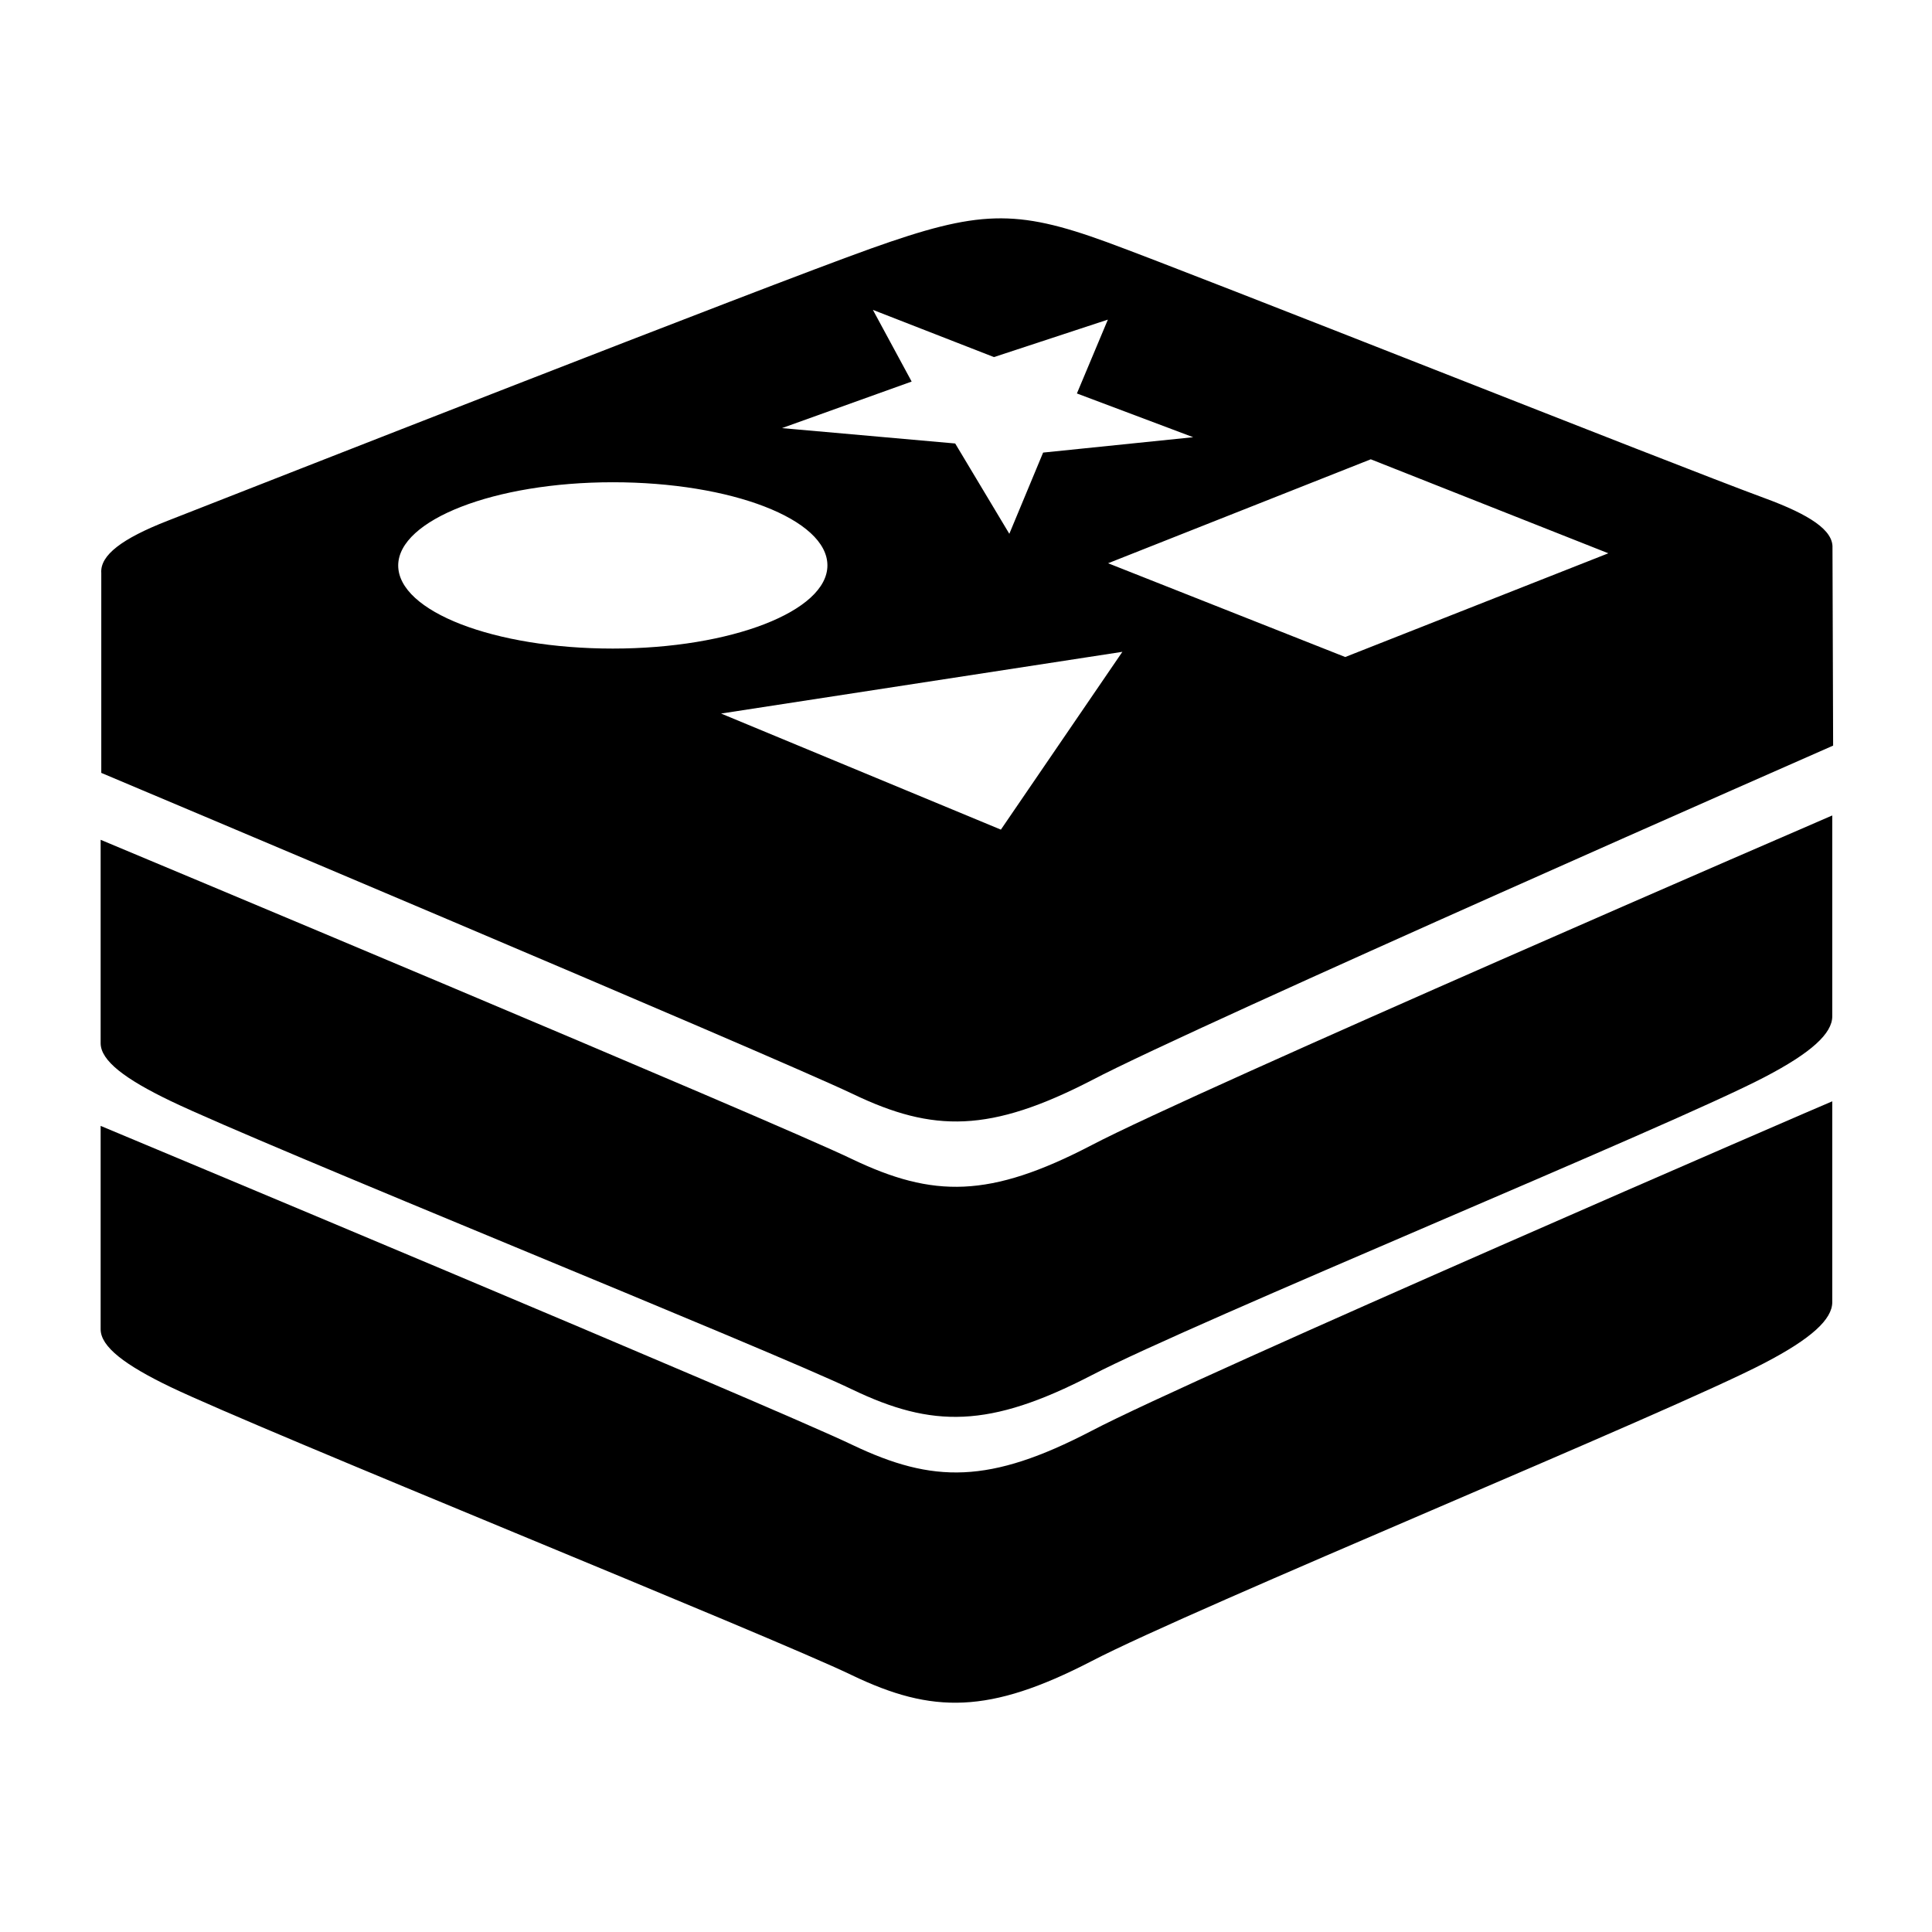
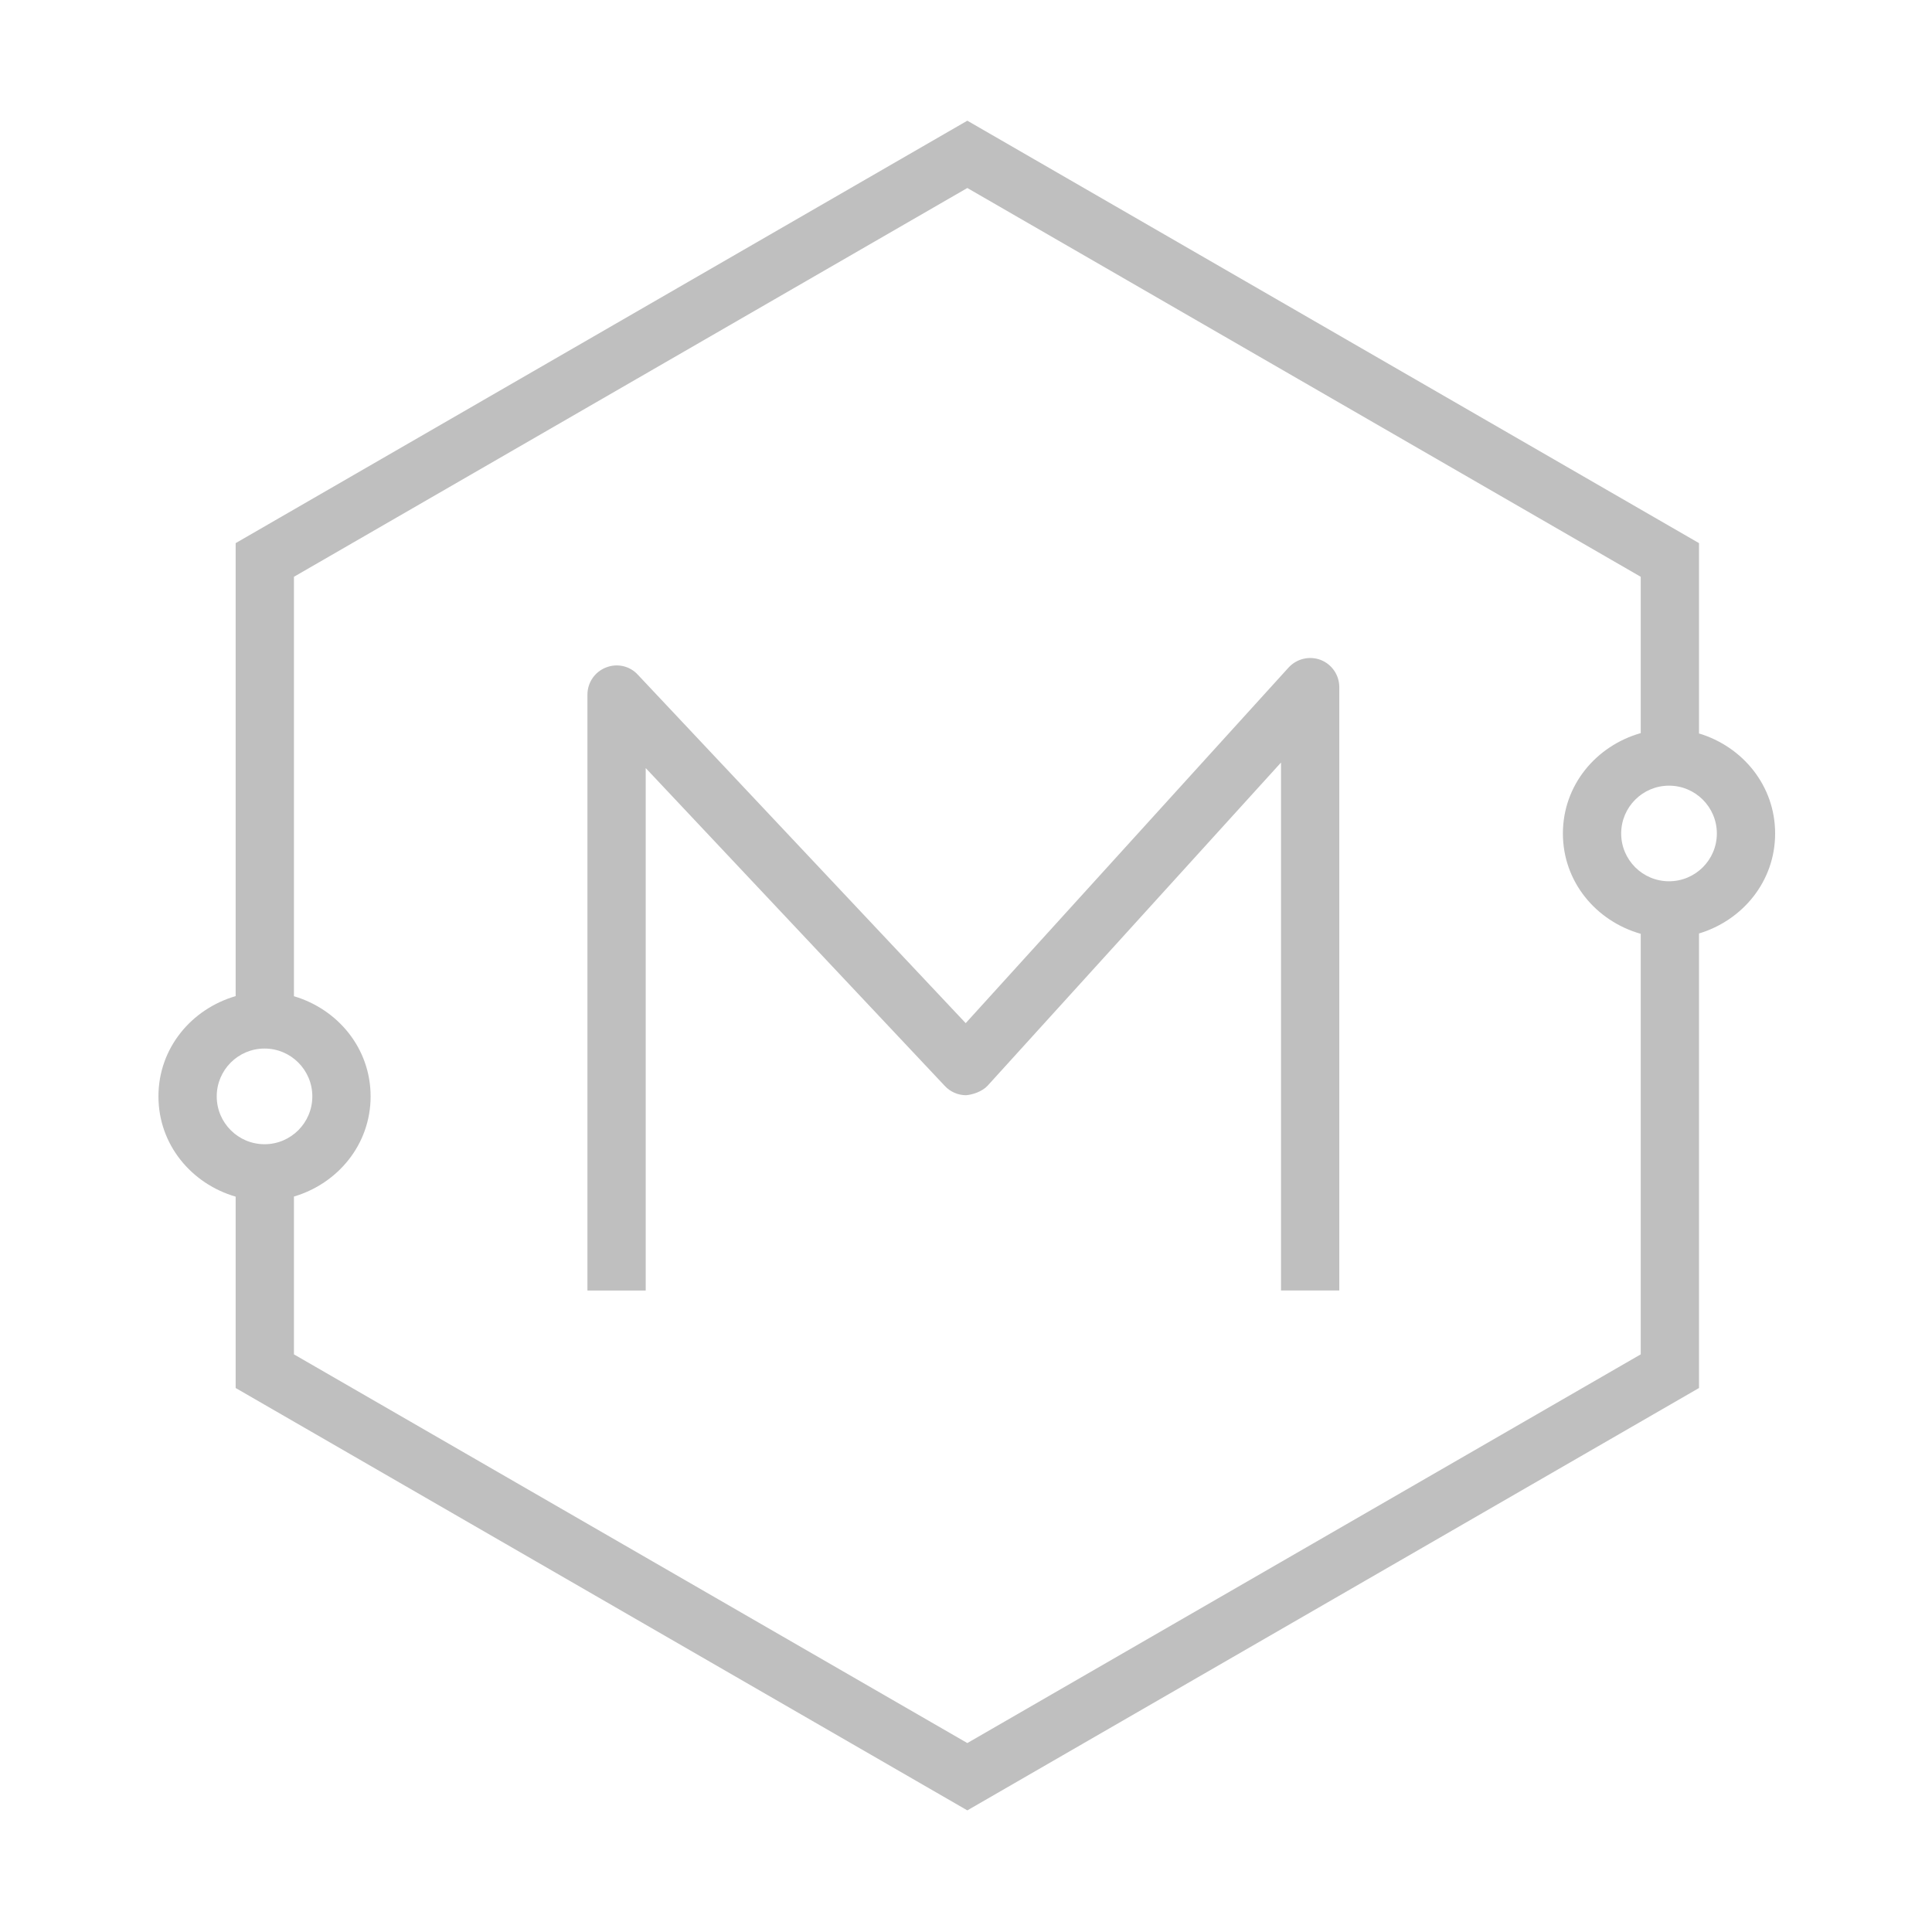
- <svg xmlns="http://www.w3.org/2000/svg" t="1544607289981" class="icon" style="" viewBox="0 0 1024 1024" version="1.1" p-id="1034" width="200" height="200">
+ <svg xmlns="http://www.w3.org/2000/svg" t="1547360607827" class="icon" style="" viewBox="0 0 1024 1024" version="1.1" p-id="6287" width="200" height="200">
  <defs>
    <style type="text/css" />
  </defs>
-   <path d="M578.587 758.356c-54.18 28.236-84.020 27.89-126.836 7.46-42.582-20.431-398.41-169.075-398.41-169.075v0 107.78c0 9.3 12.972 19.054 37.076 30.644 48.668 23.306 318.752 132.227 361.219 152.775 42.586 20.431 72.657 20.547 126.836-7.46 54.175-28.236 307.728-132.345 356.742-158.057v0c24.908-12.966 35.925-23.186 35.925-32.254v-106.401h-0.115c-0.115-0.114-338.495 146.234-392.438 174.587v0zM578.587 758.356z" p-id="1035" />
-   <path d="M578.587 606.954c-54.18 28.236-84.020 27.89-126.836 7.46-42.582-20.547-398.41-169.303-398.41-169.303v0 107.787c0 9.292 12.972 19.054 37.076 30.644 48.668 23.414 318.752 132.345 361.219 152.889 42.586 20.431 72.657 20.547 126.836-7.46 54.175-28.236 307.728-132.345 356.742-158.057 24.908-12.97 35.925-23.184 35.925-32.253v-106.405h-0.115c-0.115-0.001-338.495 146.348-392.438 174.698v0zM578.587 606.954z" p-id="1036" />
-   <path d="M971.251 290.388c0.46-9.3-11.936-17.565-36.386-26.519-47.749-17.559-299.923-117.884-348.246-135.556-48.439-17.68-68.066-16.875-124.769 3.328-56.703 20.203-325.297 125.689-373.047 144.396-24.103 9.414-35.81 18.255-35.121 27.663v-0.114 106.060c0 0 355.598 149.792 398.41 170.223 42.581 20.431 72.657 20.547 126.836-7.46 54.060-28.467 392.668-177.223 392.668-177.223l-0.343-104.797zM852.457 293.254l-139.463 54.979-125.682-49.698 139.229-55.099 125.917 49.818zM594.883 345.48l-64.393 94.24-148.304-61.525 212.698-32.715zM483.197 202.233l-20.547-37.995 64.169 25.025 60.377-19.858-16.415 39.138 61.634 23.186-79.542 8.151-17.909 43.046-28.69-47.87-91.829-8.15 68.755-24.674zM324.801 255.604c62.784 0 113.746 19.627 113.746 44.076 0 24.22-50.961 44.076-113.746 44.076-62.788 0-113.749-19.626-113.749-44.076 0.114-24.103 50.96-44.076 113.749-44.076v0zM324.801 255.604z" p-id="1037" />
+   <path d="M900.512 388.751V287.87L512.708 63.967 124.904 287.87v240.093c-23.42 6.798-40.924 27.562-40.924 53.144s17.504 46.346 40.924 53.144v101.424l387.804 223.862 387.804-223.862V494.761c23.13-6.979 40.345-27.642 40.345-52.984 0-25.376-17.215-46.047-40.345-53.026zM114.87 581.107c0-13.999 11.356-25.355 25.355-25.355 13.958 0 25.314 11.356 25.314 25.355s-11.356 25.355-25.314 25.355c-13.999 0-25.355-11.356-25.355-25.355z m754.753 136.729L512.708 923.858 155.793 717.836v-83.638c23.265-6.883 40.635-27.603 40.635-53.09 0-25.487-17.37-46.207-40.635-53.09V305.709L512.708 99.646l356.915 206.063v82.856c-23.585 6.692-41.254 27.513-41.254 53.212 0 25.665 17.669 46.48 41.254 53.17v222.889z m14.99-250.745c-13.999 0-25.355-11.356-25.355-25.314 0-13.999 11.356-25.355 25.355-25.355s25.355 11.356 25.355 25.355c0 13.958-11.356 25.314-25.355 25.314z m-184.631-117.32c-5.947-2.271-12.678-0.661-17.014 4.047L511.841 542.29 338.029 357.576c-4.295-4.666-10.985-6.153-16.931-3.758a15.428 15.428 0 0 0-9.746 14.329v315.867h30.889V407.089l158.574 168.526a15.404 15.404 0 0 0 11.232 4.873c3.469-0.289 8.507-1.9 11.439-5.079l155.477-171.251v279.817h30.889v-319.79a15.492 15.492 0 0 0-9.87-14.414z" fill="#bfbfbf" p-id="6288" />
</svg>
